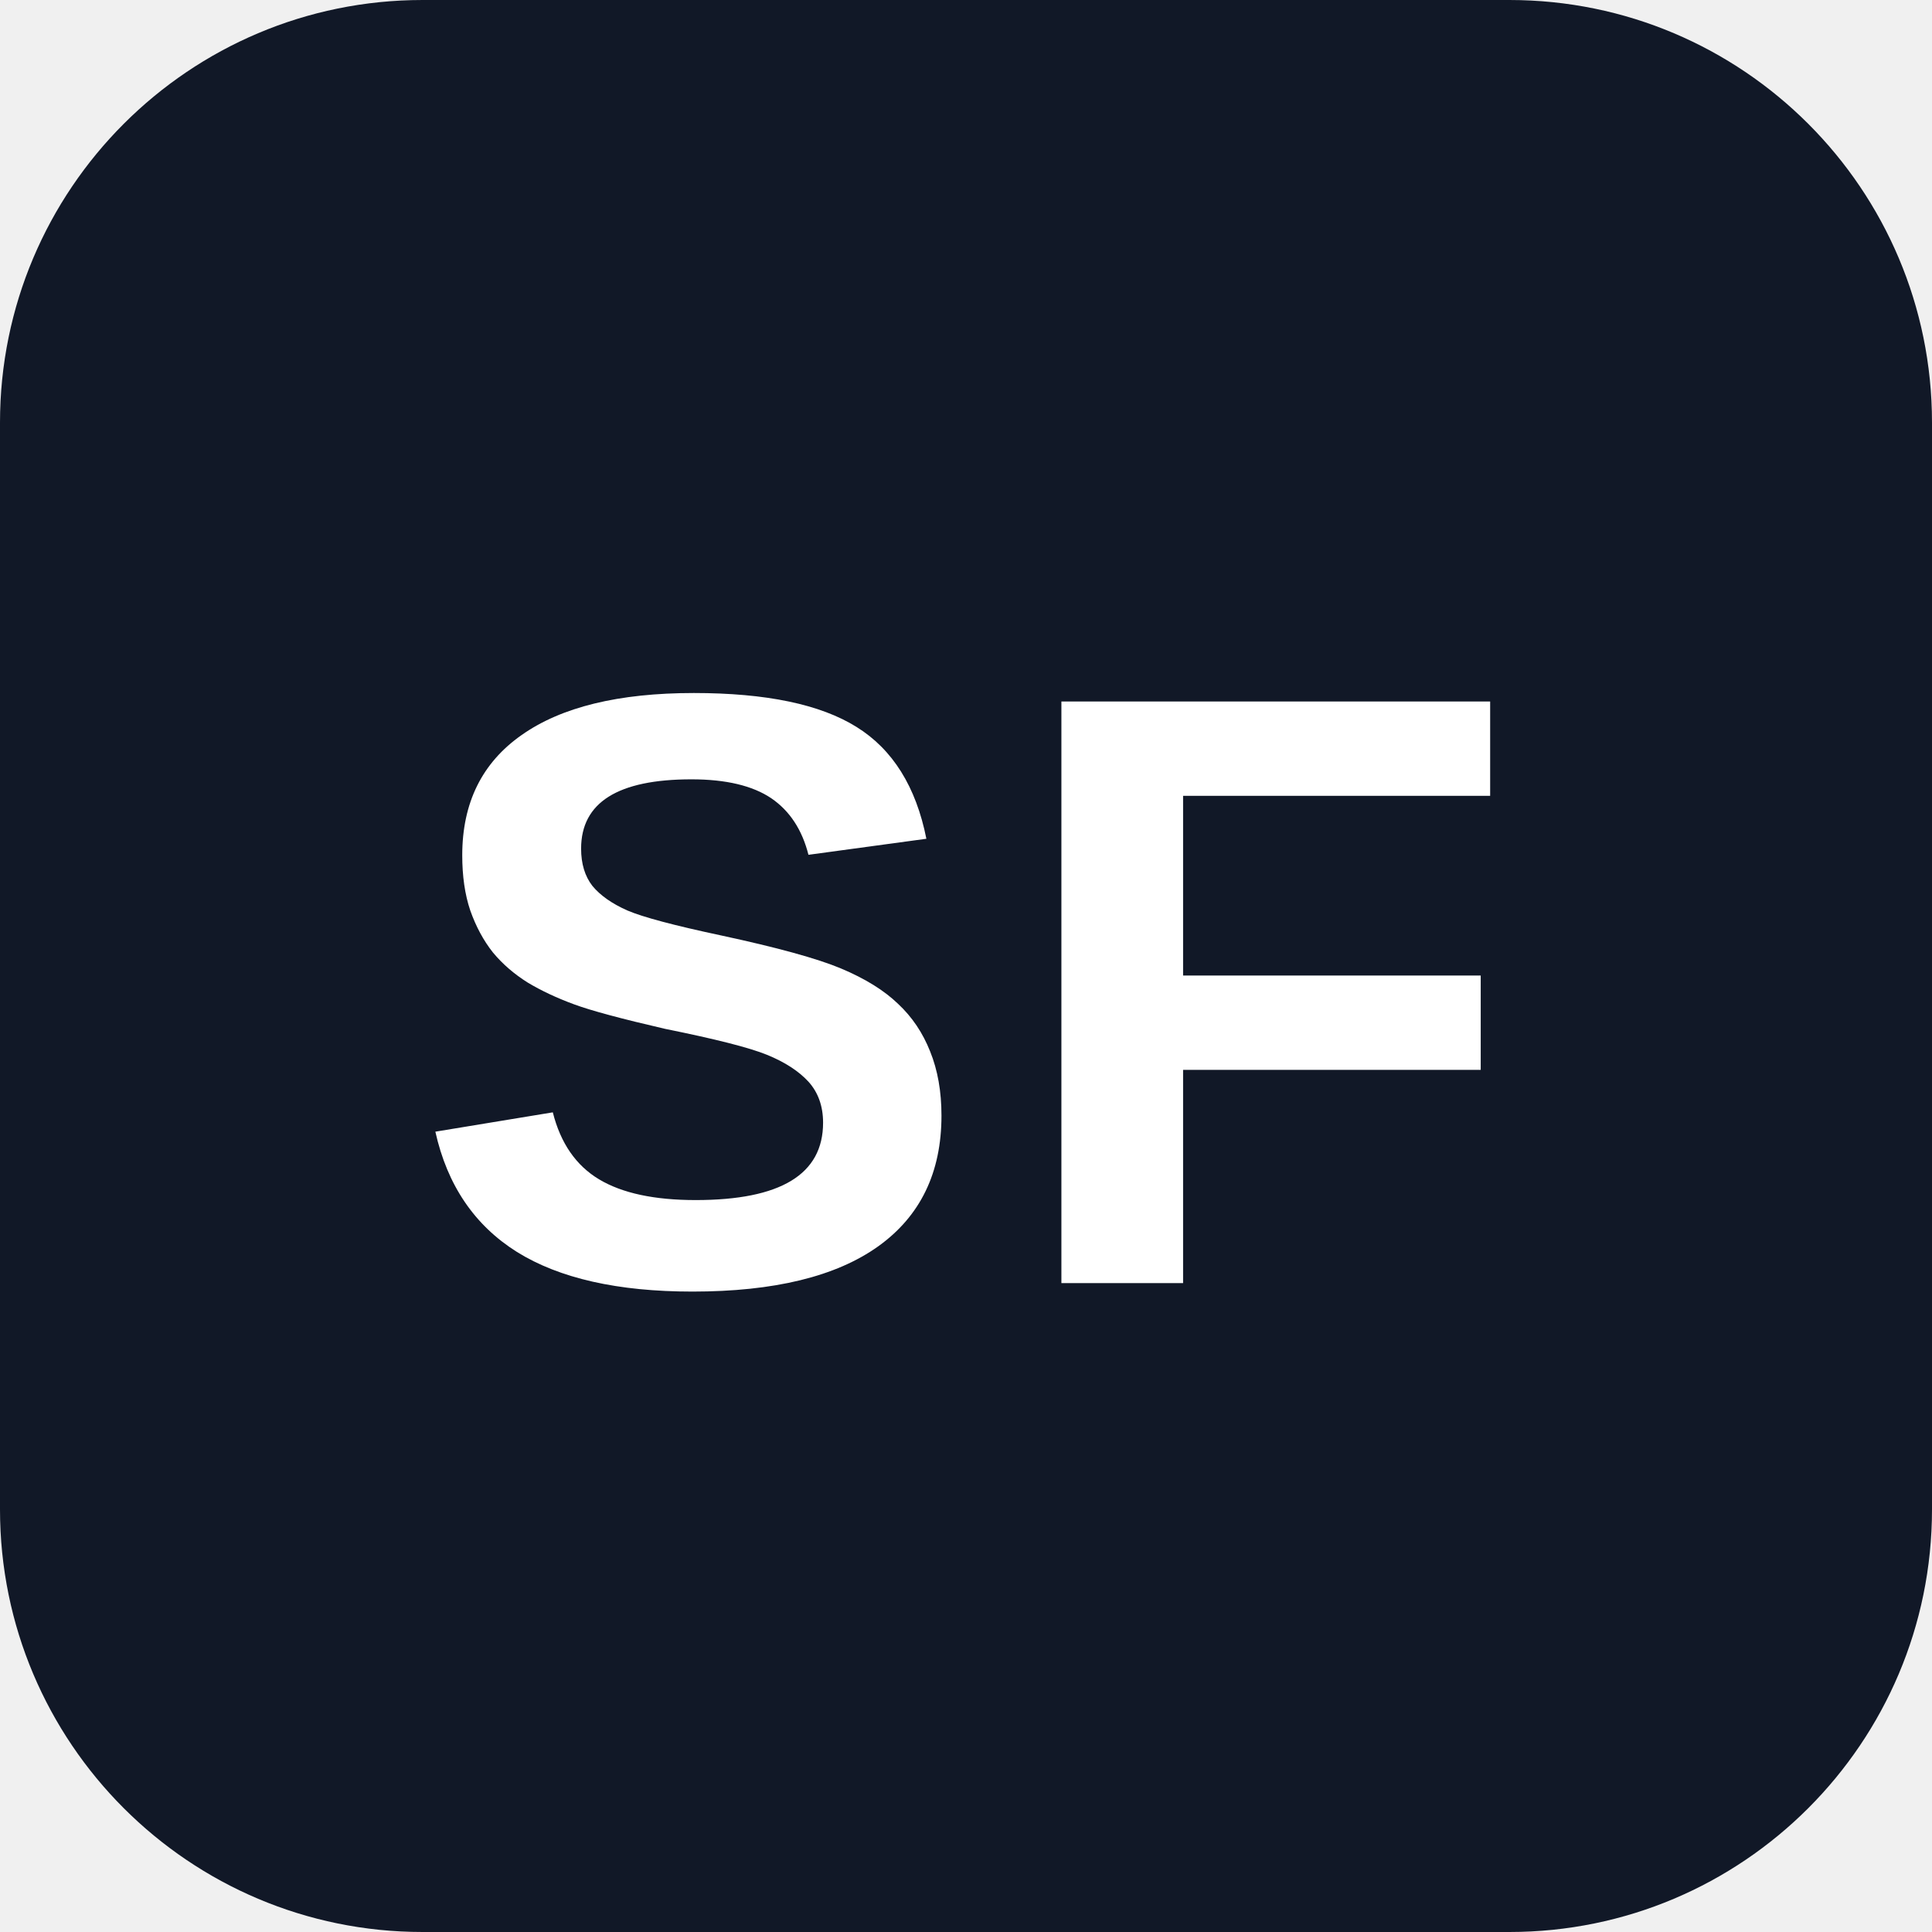
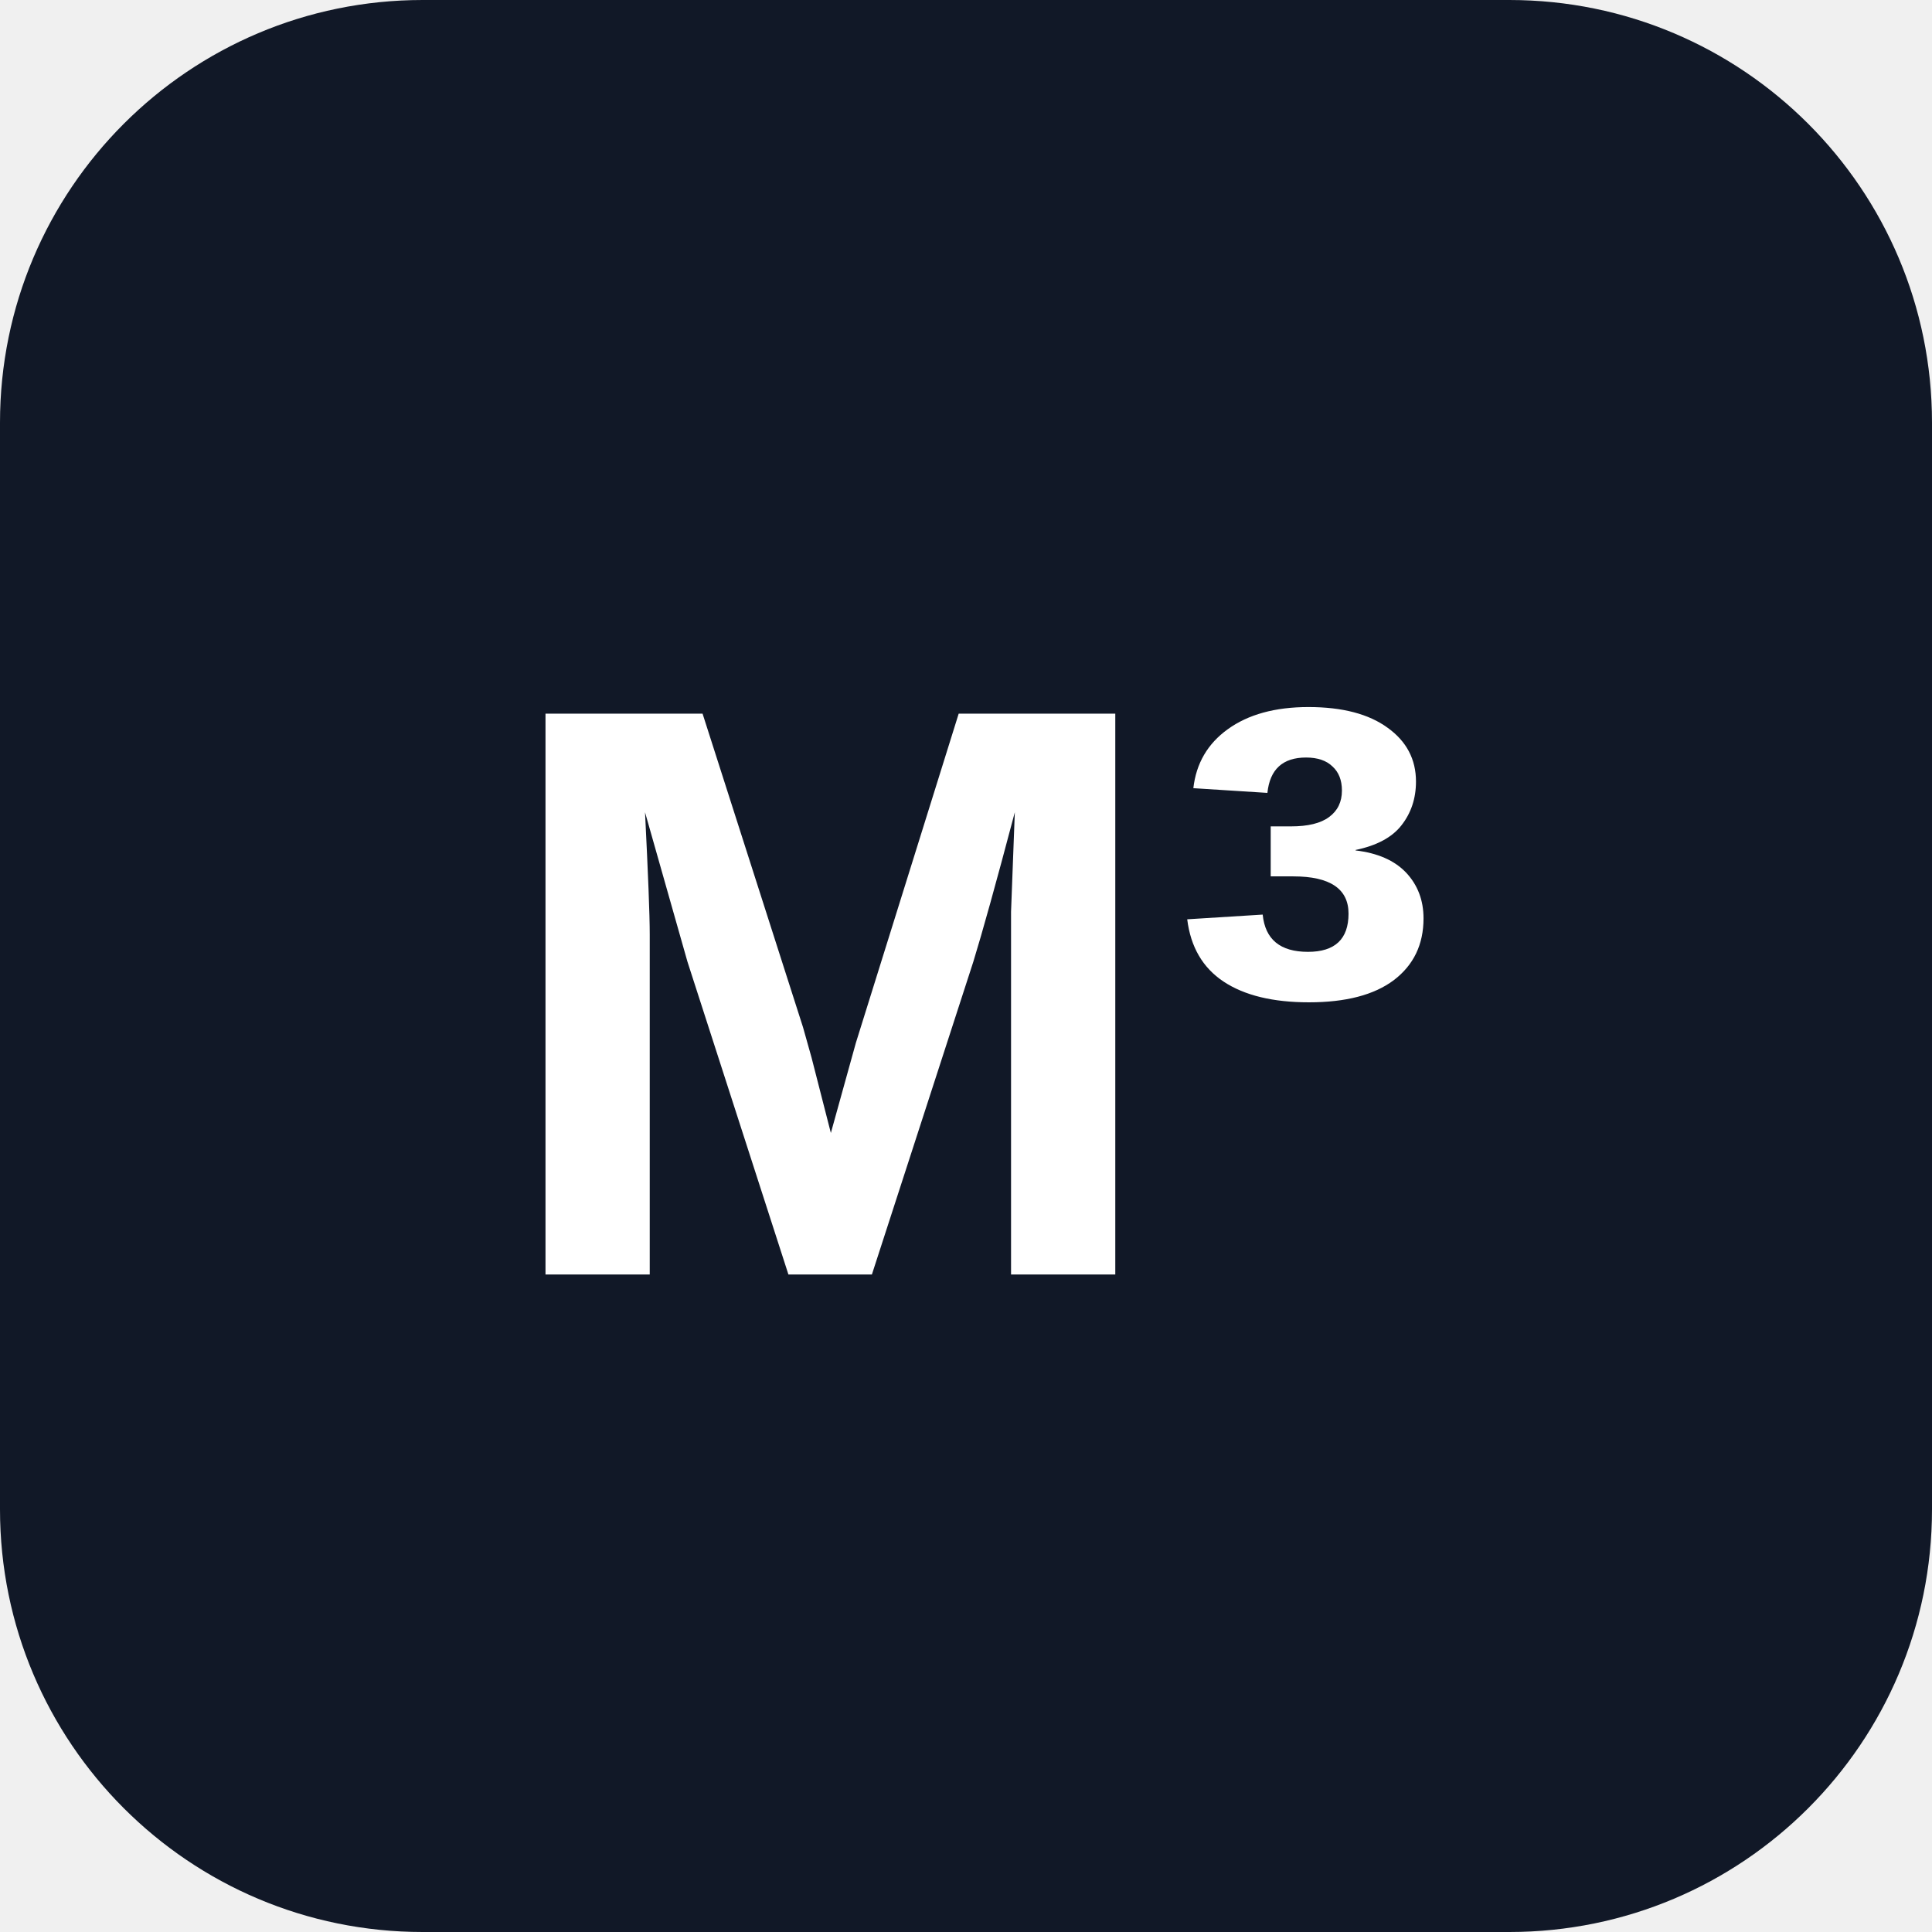
<svg xmlns="http://www.w3.org/2000/svg" viewBox="0 0 64 64">
  <rect width="64" height="64" rx="14" fill="#111827" />
-   <text x="50%" y="54%" text-anchor="middle" dominant-baseline="middle" font-family="Arial, Helvetica, sans-serif" font-size="28" font-weight="700" letter-spacing="1" fill="#ffffff">SF</text>
+   <text x="50%" y="54%" text-anchor="middle" dominant-baseline="middle" font-family="Arial, Helvetica, sans-serif" font-size="27" font-weight="700" fill="#ffffff">M³</text>
</svg>
